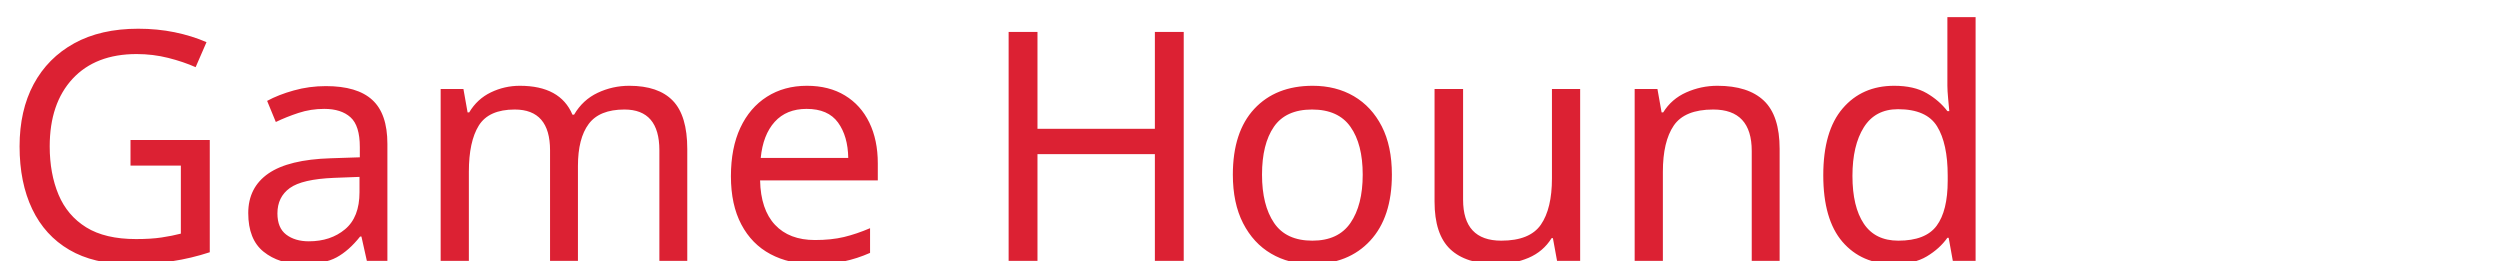
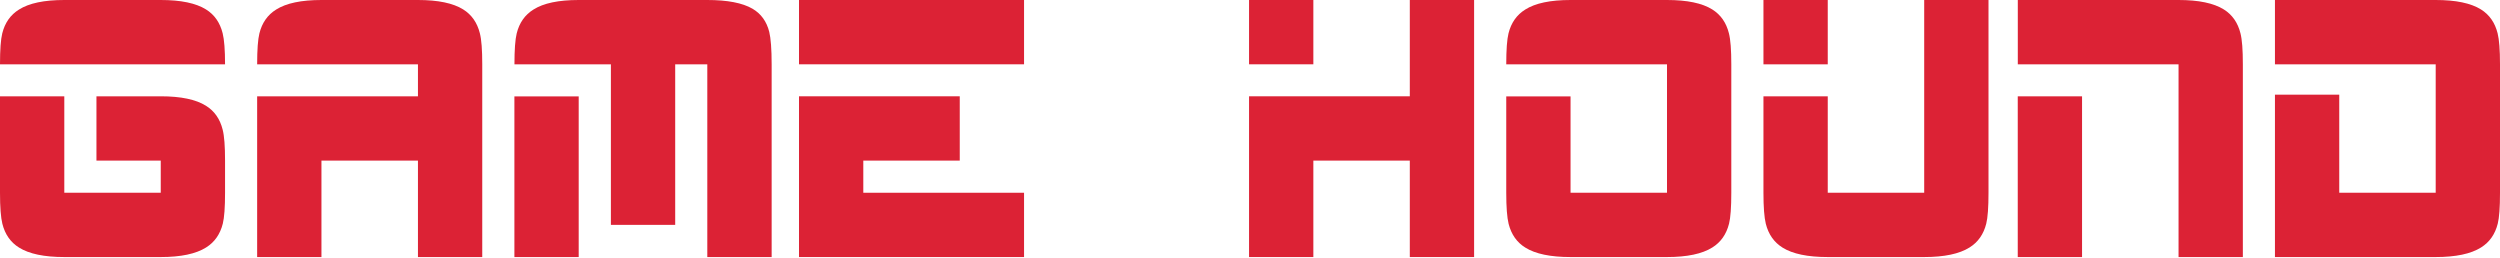
- <svg xmlns="http://www.w3.org/2000/svg" version="1.1" id="Layer_1" x="0px" y="0px" viewBox="0 0 610.6 63.7" style="enable-background:new 0 0 610.6 63.7;" xml:space="preserve">
+ <svg xmlns="http://www.w3.org/2000/svg" version="1.1" id="Layer_1" x="0px" y="0px" viewBox="0 0 50 5.141" style="enable-background:new 0 0 50 5.141;" xml:space="preserve">
  <style type="text/css">
- 	.st0{fill:#DC2133;}
- 	.st1{font-family:'ESP';}
- 	.st2{font-size:78.331px;}
+ 	.st0{fill:#DC2235;}
</style>
-   <text id="XMLID_1_" transform="matrix(1 0 0 1 0 63.7181)" class="st0 st1 st2">Game Hound</text>
+   <g id="XMLID_2_">
+     <path id="XMLID_3_" class="st0" d="M4.501,1.286H0c0-0.292,0.015-0.497,0.045-0.618   c0.052-0.211,0.164-0.371,0.335-0.477C0.582,0.063,0.884,0,1.286,0h1.929   c0.402,0,0.703,0.063,0.904,0.188C4.289,0.293,4.4,0.453,4.453,0.665   C4.485,0.793,4.501,0.999,4.501,1.286z M4.501,3.855c0,0.291-0.015,0.497-0.045,0.618   c-0.053,0.211-0.164,0.371-0.335,0.477c-0.202,0.127-0.504,0.191-0.906,0.191H1.286   c-0.402,0-0.703-0.063-0.904-0.189C0.212,4.847,0.101,4.689,0.047,4.475   C0.016,4.348,0,4.142,0,3.855V1.926h1.286v1.929h1.929V3.212H1.929V1.926h1.286   c0.402,0,0.703,0.063,0.904,0.189C4.289,2.22,4.4,2.38,4.453,2.592   c0.033,0.127,0.048,0.334,0.048,0.62V3.855z" />
+     <path id="XMLID_6_" class="st0" d="M9.645,5.141H8.359V3.212H6.429v1.929H5.143V1.926H8.359V1.286H5.143   c0-0.292,0.015-0.497,0.045-0.618c0.052-0.211,0.164-0.371,0.335-0.477C5.725,0.063,6.027,0,6.429,0   H8.359c0.402,0,0.703,0.063,0.904,0.188c0.17,0.106,0.281,0.265,0.334,0.477   c0.033,0.127,0.048,0.334,0.048,0.62V5.141z" />
+     <path id="XMLID_8_" class="st0" d="M15.433,5.141h-1.287V1.286h-0.642v3.212h-1.286V1.286h-1.929   c0-0.292,0.015-0.497,0.045-0.618c0.052-0.211,0.164-0.371,0.335-0.477C10.87,0.063,11.172,0,11.574,0   h2.572c0.402,0,0.704,0.058,0.905,0.175c0.171,0.101,0.282,0.255,0.334,0.463   c0.031,0.127,0.048,0.343,0.048,0.647V5.141z M11.574,5.141h-1.286V1.928h1.286V5.141z" />
+     <path id="XMLID_11_" class="st0" d="M20.481,1.286h-4.501V0h4.501V1.286z M20.481,5.141h-4.501V1.926h3.215   v1.286h-1.929v0.643h3.215V5.141z" />
+     <path id="XMLID_14_" class="st0" d="M29.482,5.141h-1.286V3.212h-1.929v1.929h-1.286V1.926h3.215V0h1.286   V5.141z M26.267,1.286h-1.286V0h1.286V1.286z" />
+     <path id="XMLID_17_" class="st0" d="M34.626,3.855c0,0.292-0.015,0.497-0.045,0.618   c-0.053,0.211-0.164,0.371-0.335,0.477c-0.202,0.127-0.504,0.191-0.906,0.191h-1.929   c-0.402,0-0.703-0.063-0.904-0.189c-0.17-0.104-0.281-0.264-0.335-0.476   c-0.031-0.127-0.047-0.334-0.047-0.62V1.928h1.286v1.927h1.929V1.286h-3.215   c0-0.292,0.015-0.497,0.045-0.618c0.052-0.211,0.164-0.371,0.335-0.477C30.706,0.063,31.008,0,31.411,0   h1.929c0.402,0,0.703,0.063,0.904,0.188c0.17,0.106,0.281,0.265,0.334,0.477   c0.033,0.127,0.048,0.334,0.048,0.62V3.855z" />
+     <path id="XMLID_19_" class="st0" d="M39.77,3.855c0,0.292-0.015,0.497-0.045,0.618   c-0.053,0.211-0.164,0.371-0.335,0.477c-0.202,0.127-0.504,0.191-0.906,0.191h-1.929   c-0.402,0-0.703-0.063-0.904-0.189c-0.17-0.106-0.281-0.264-0.335-0.477   c-0.031-0.127-0.047-0.334-0.047-0.62V1.926h1.286v1.929h1.929V0h1.286V3.855z M36.555,1.286h-1.286   V0h1.286V1.286z" />
+     <path id="XMLID_22_" class="st0" d="M44.857,5.141h-1.286V1.286h-3.215V0h3.215   c0.402,0,0.703,0.063,0.904,0.188c0.17,0.106,0.281,0.265,0.334,0.477   c0.033,0.127,0.048,0.334,0.048,0.62V5.141z M41.641,5.141h-1.286V1.926h1.286V5.141z" />
+     <path id="XMLID_25_" class="st0" d="M50,3.855c0,0.292-0.015,0.497-0.045,0.618   c-0.053,0.211-0.164,0.371-0.335,0.477c-0.202,0.127-0.504,0.191-0.906,0.191h-3.215v-3.248h1.286   v1.962h1.929V1.286h-3.215V0h3.215c0.402,0,0.703,0.063,0.904,0.188   c0.17,0.106,0.281,0.265,0.334,0.477C49.984,0.792,50,0.998,50,1.285V3.855z" />
+   </g>
+   <g id="XMLID_52_">
+ </g>
+   <g id="XMLID_53_">
+ </g>
+   <g id="XMLID_54_">
+ </g>
+   <g id="XMLID_55_">
+ </g>
+   <g id="XMLID_56_">
+ </g>
+   <g id="XMLID_57_">
+ </g>
</svg>
